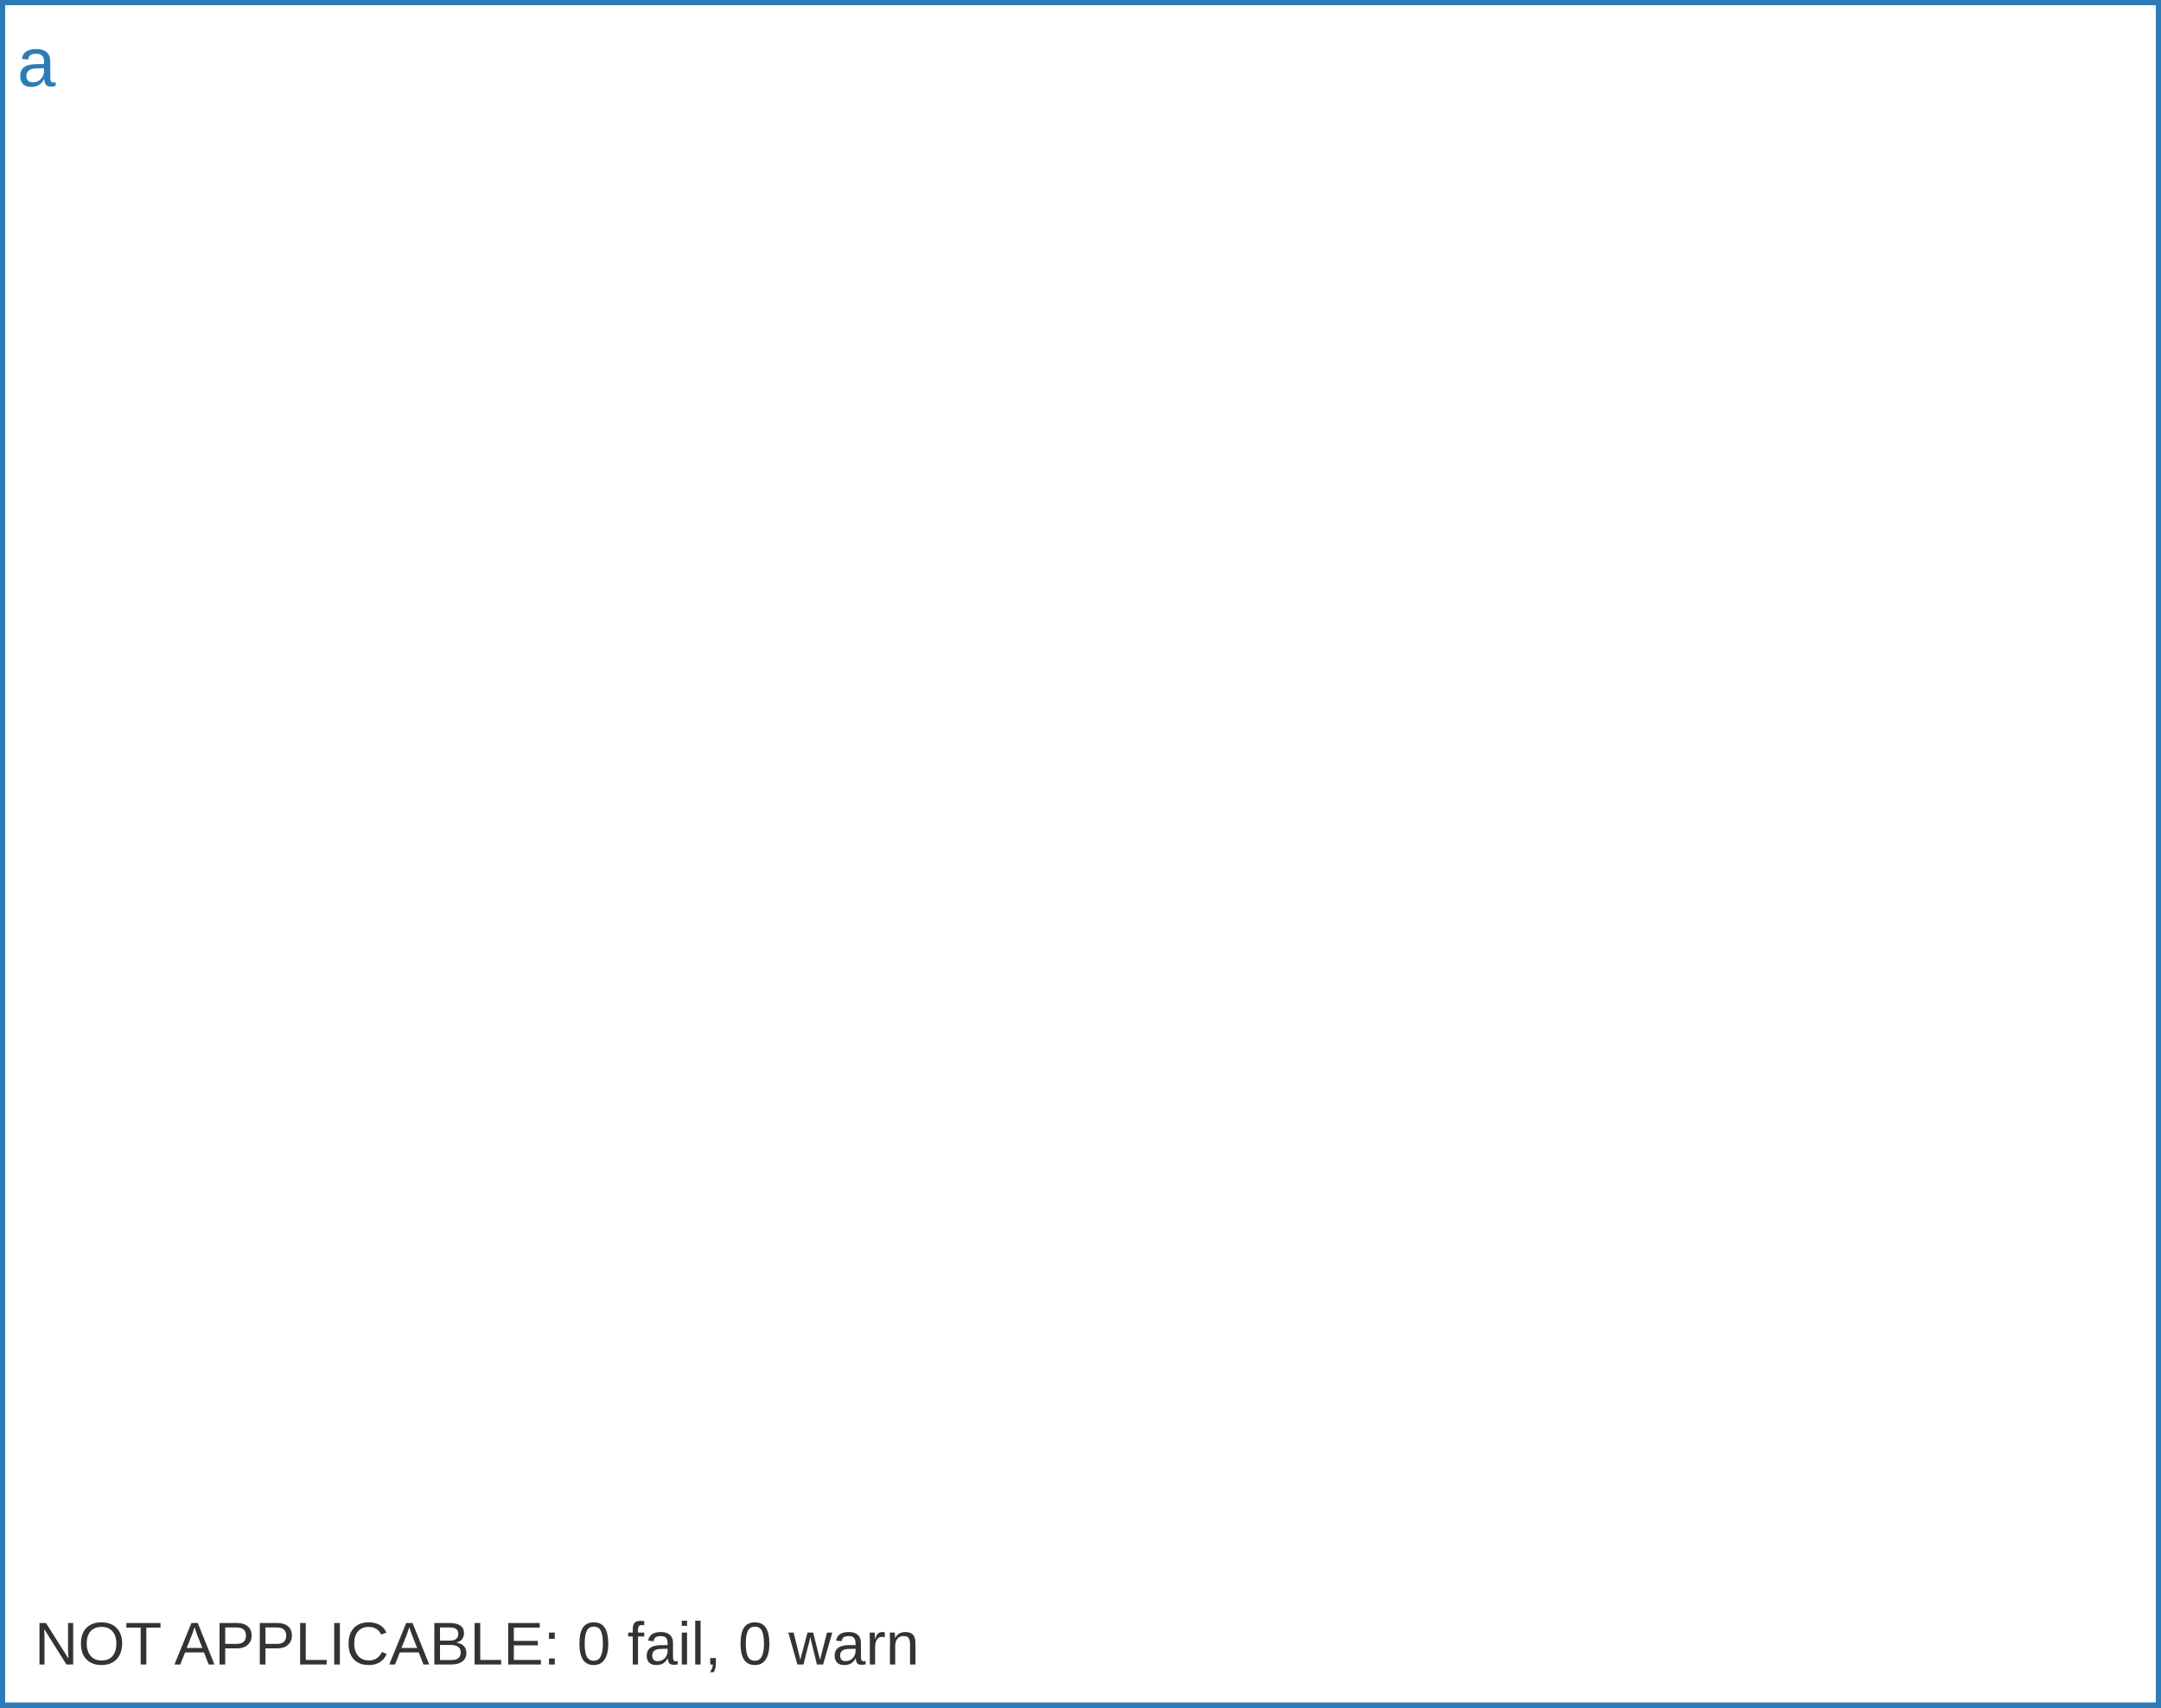
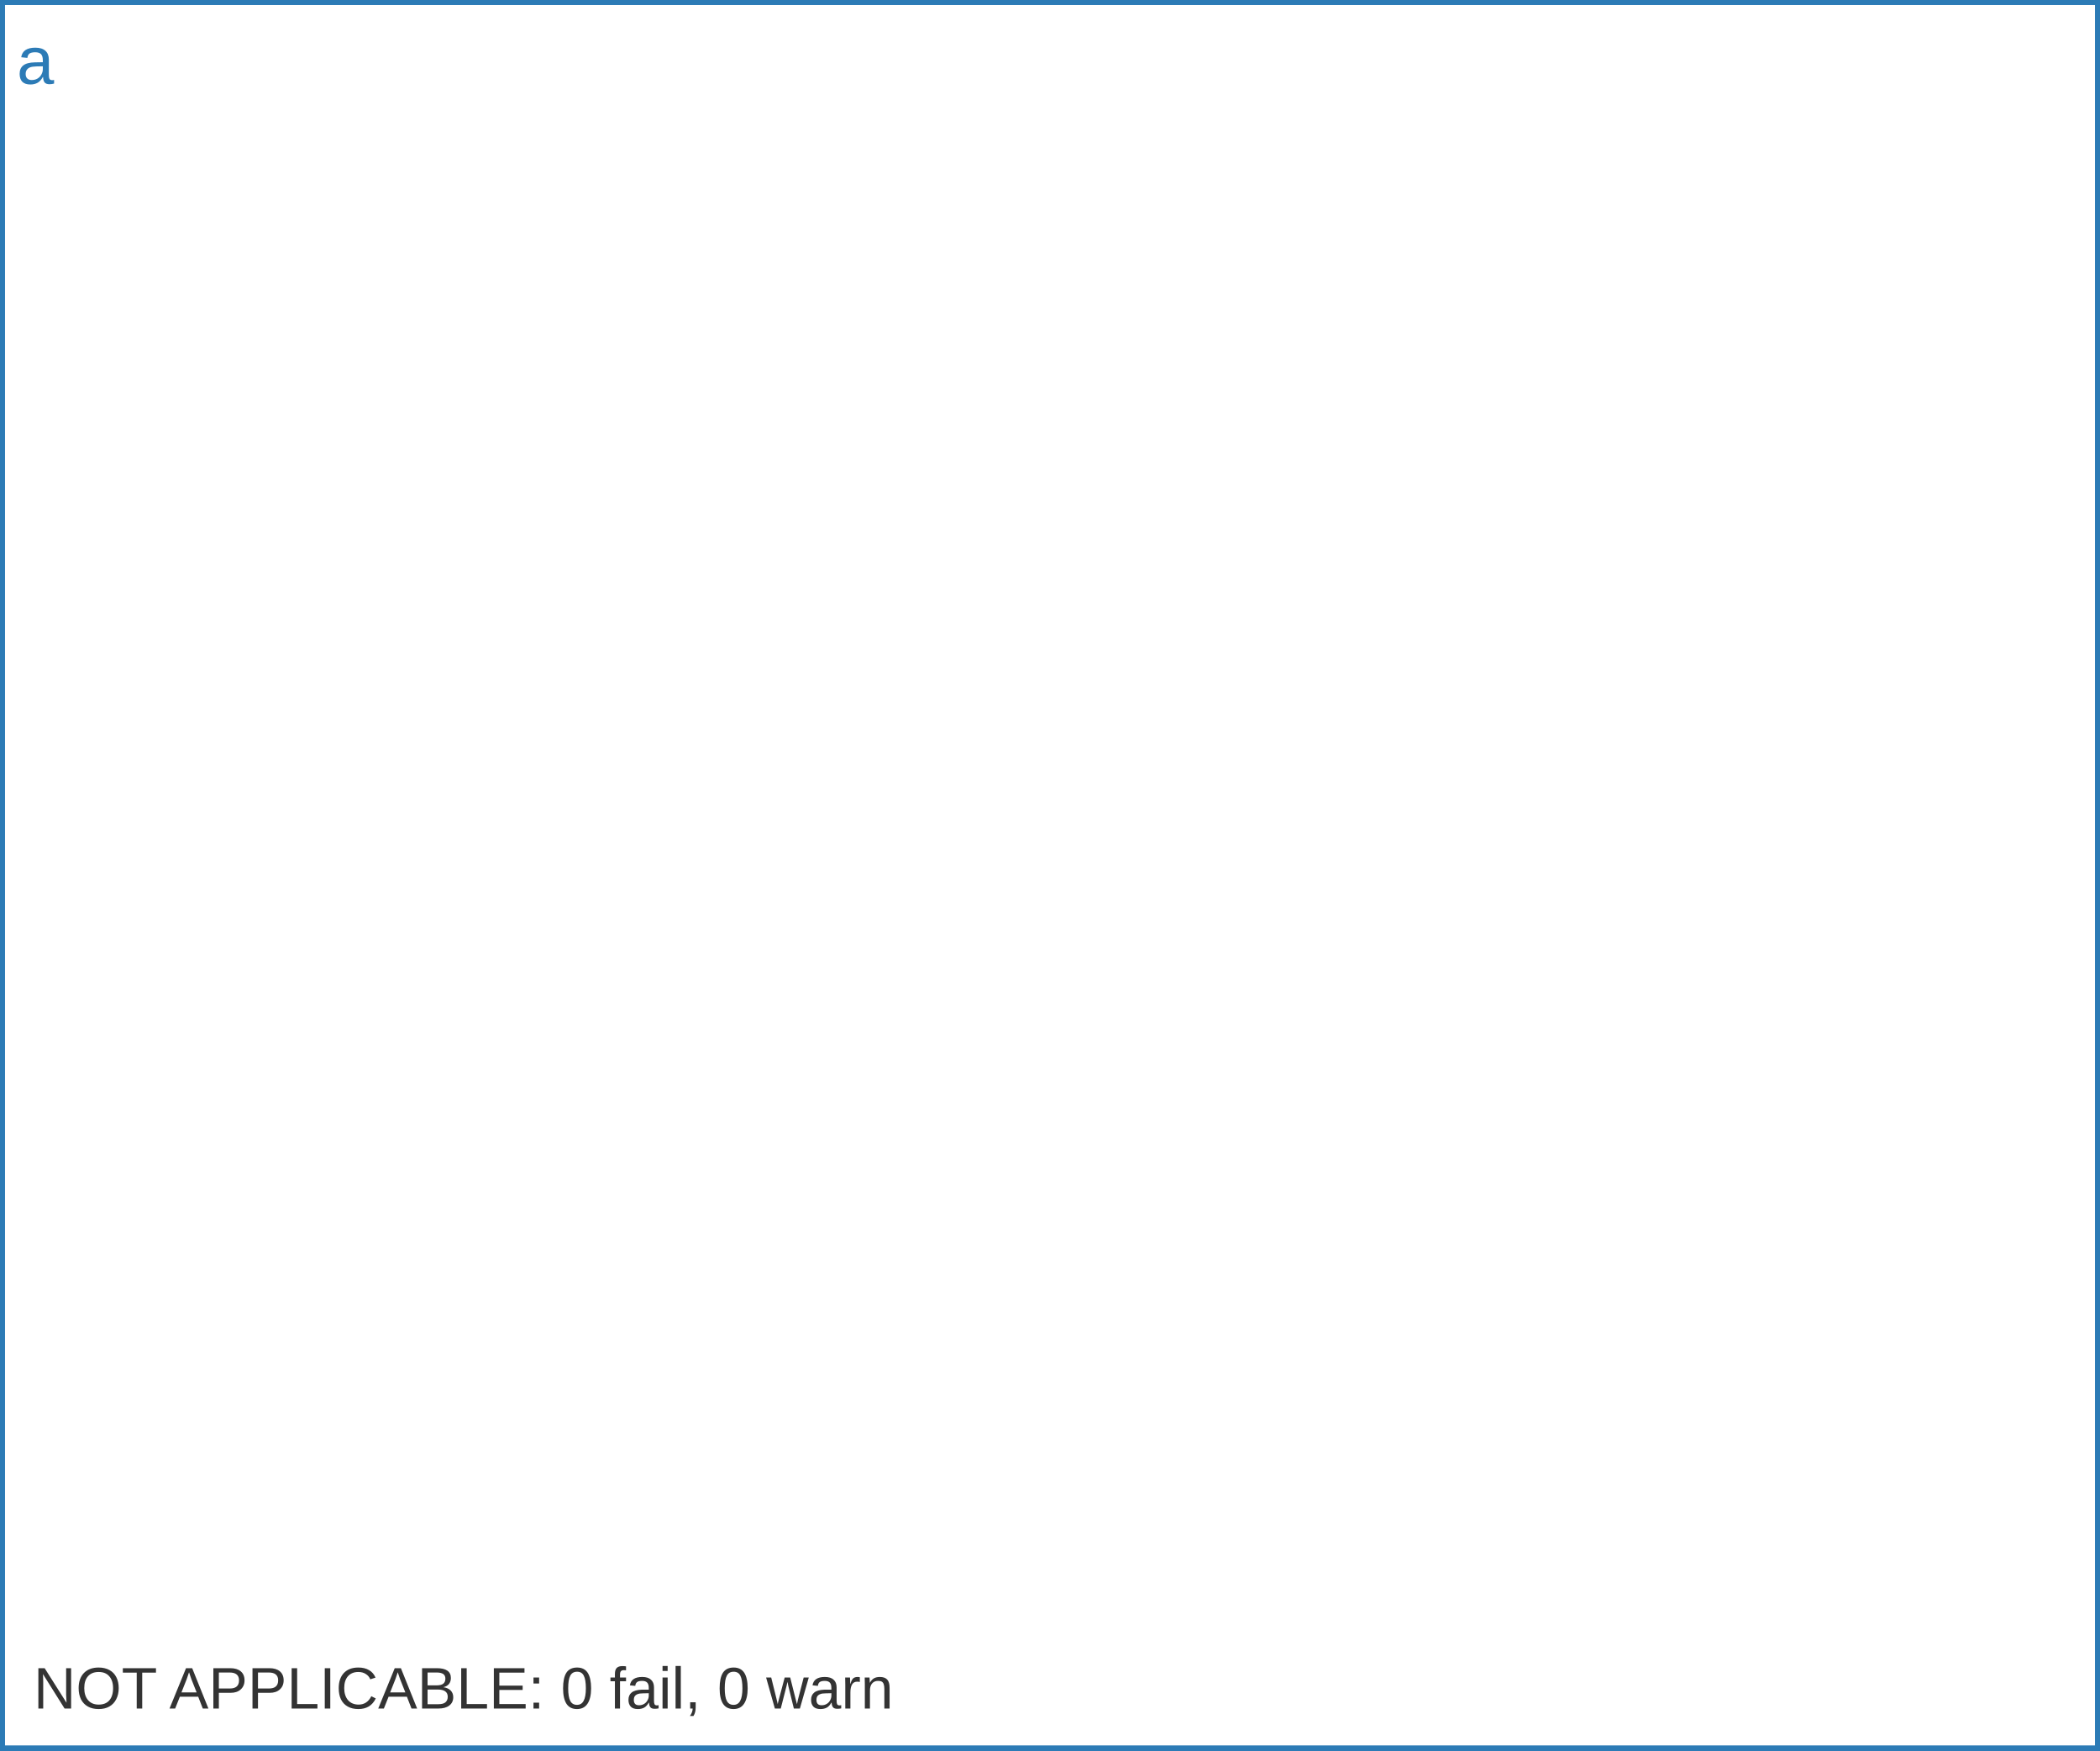
- <svg xmlns="http://www.w3.org/2000/svg" width="250.56pt" height="198.0pt" viewBox="0 0 250.56 198.0">
+ <svg xmlns="http://www.w3.org/2000/svg" width="250.56pt" height="208.8pt" viewBox="0 0 250.56 208.8">
  <rect width="100%" height="100%" fill="white" />
-   <rect x="0.000" y="0.000" width="250.560" height="198.000" fill="none" stroke="#2c7bb6" stroke-width="1.2" />
+   <rect x="0.000" y="0.000" width="250.560" height="208.800" fill="none" stroke="#2c7bb6" stroke-width="1.2" />
  <text x="2.000" y="10.000" font-family="Arial, sans-serif" font-size="8" fill="#2c7bb6">a</text>
-   <text x="4" y="193.000" font-family="Arial, sans-serif" font-size="7" fill="#333">NOT APPLICABLE: 0 fail, 0 warn</text>
+   <text x="4" y="203.800" font-family="Arial, sans-serif" font-size="7" fill="#333">NOT APPLICABLE: 0 fail, 0 warn</text>
</svg>
